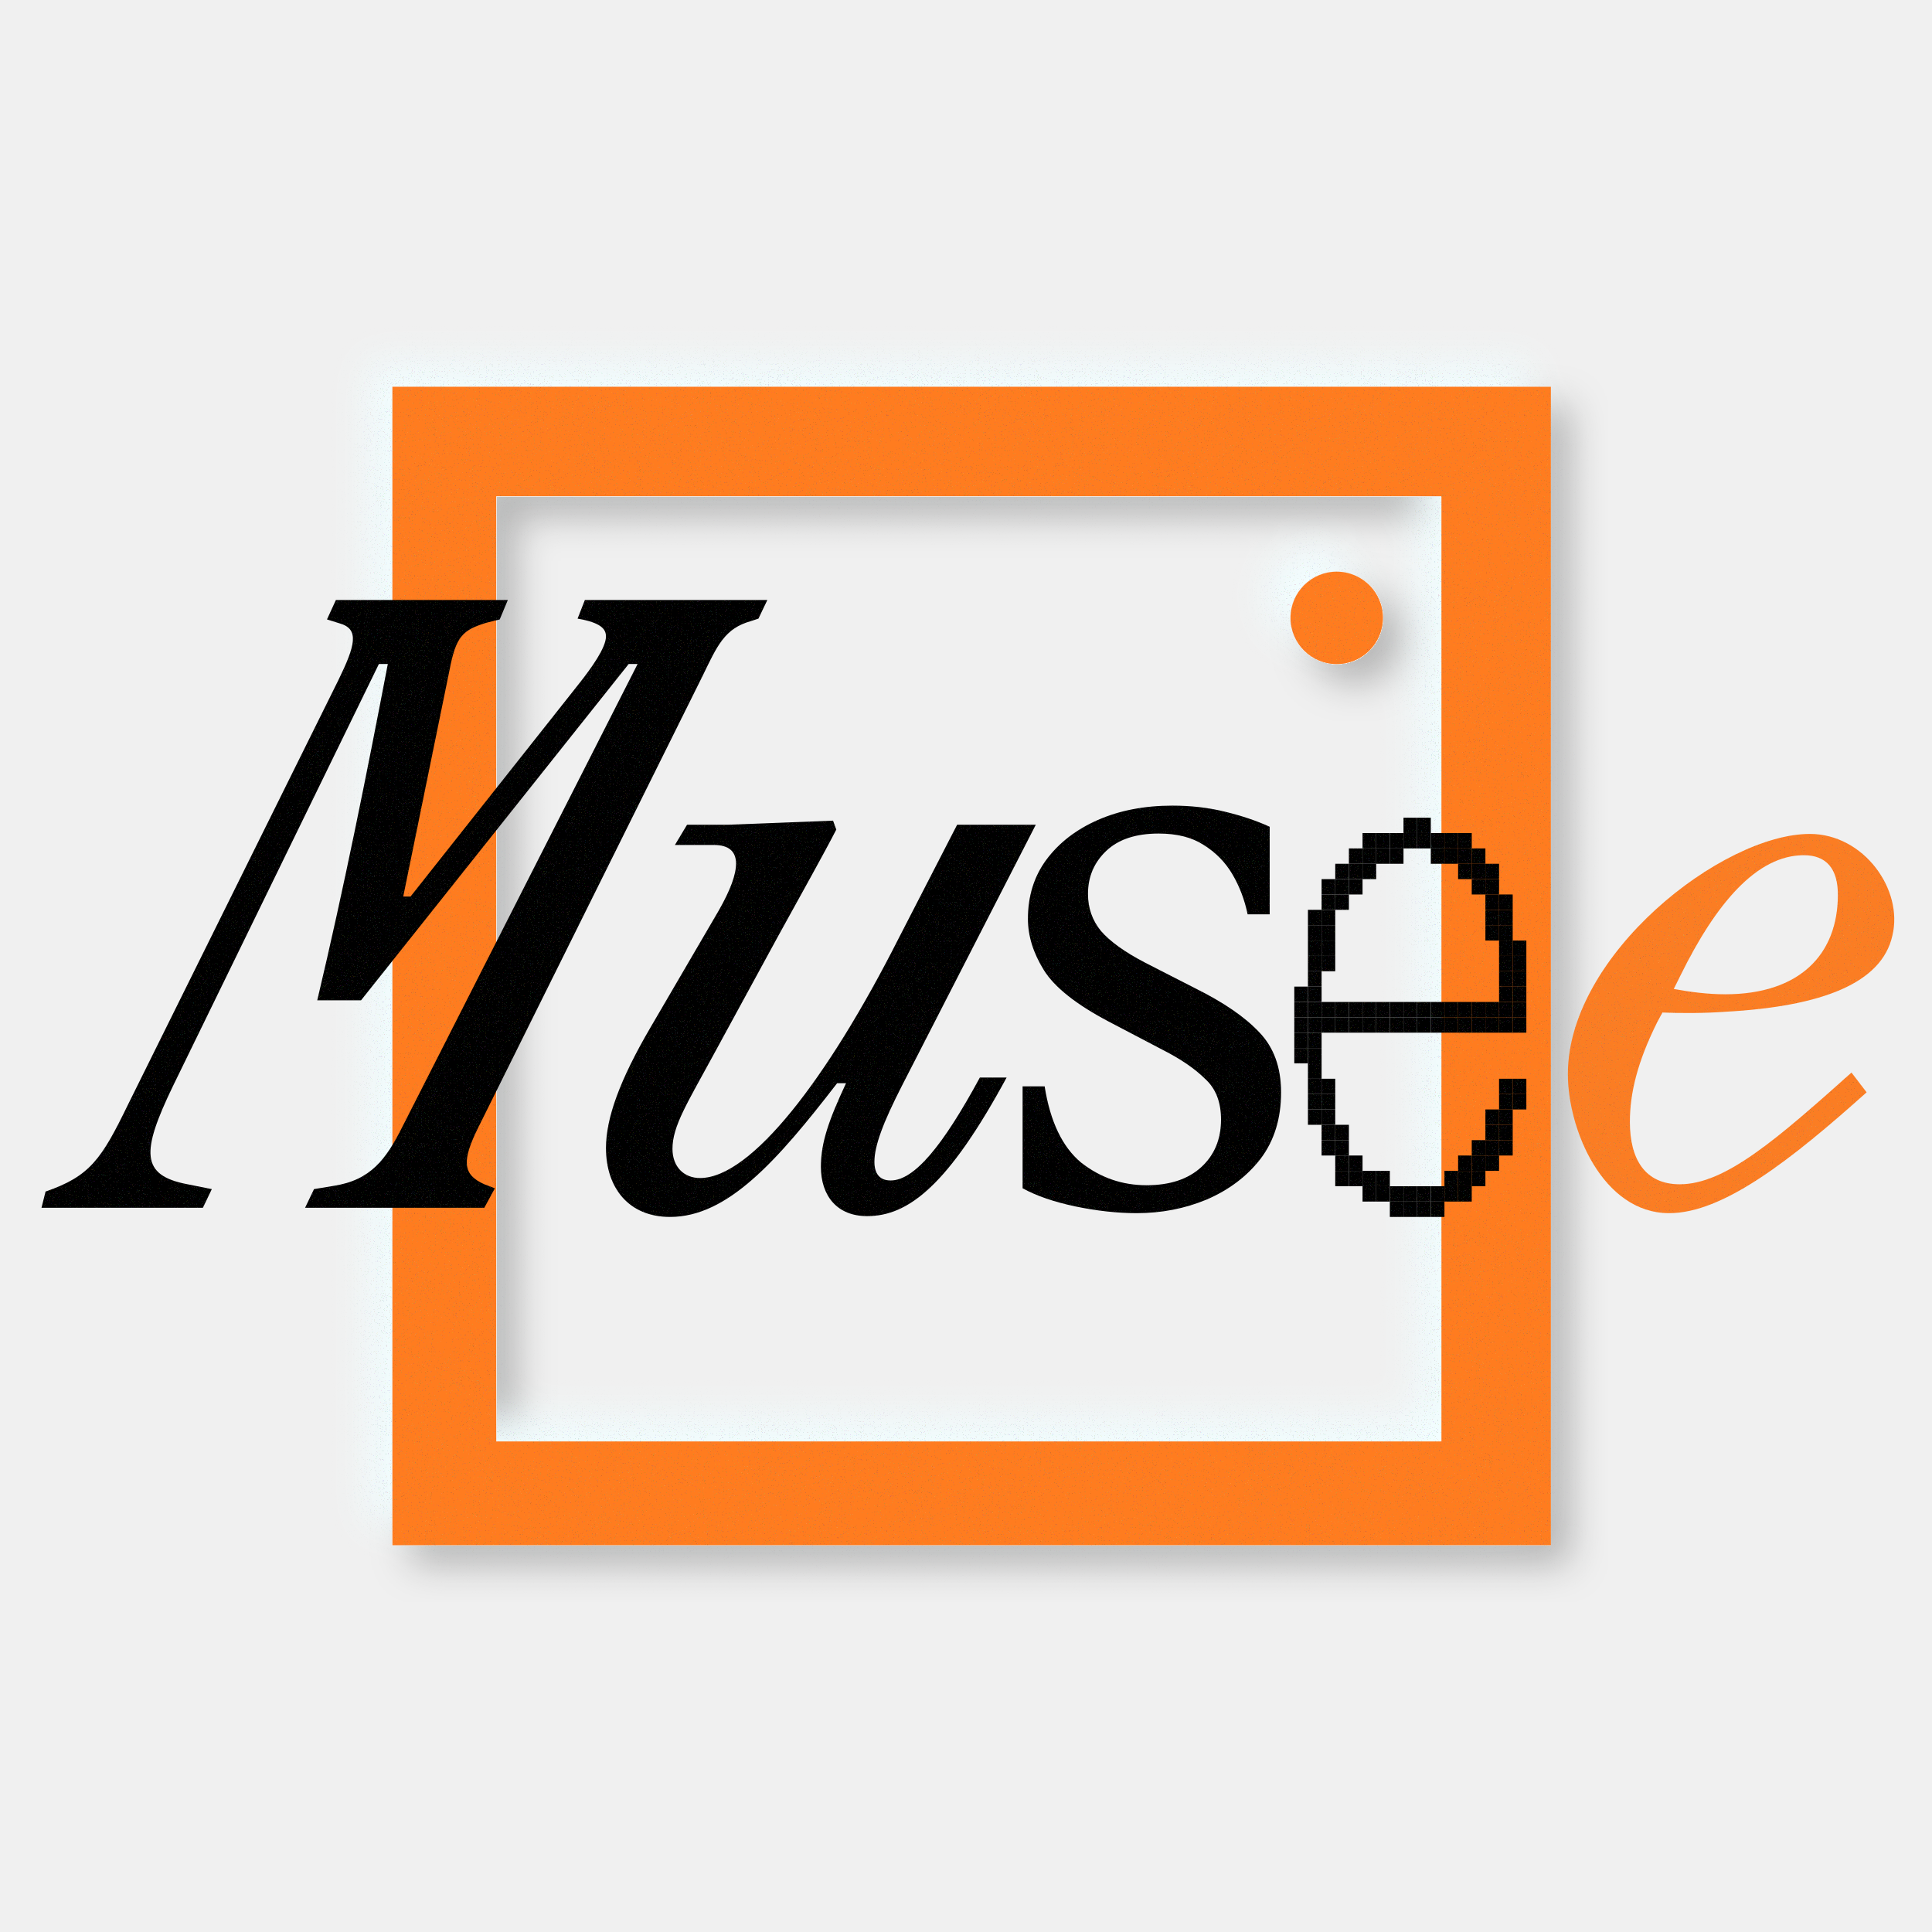
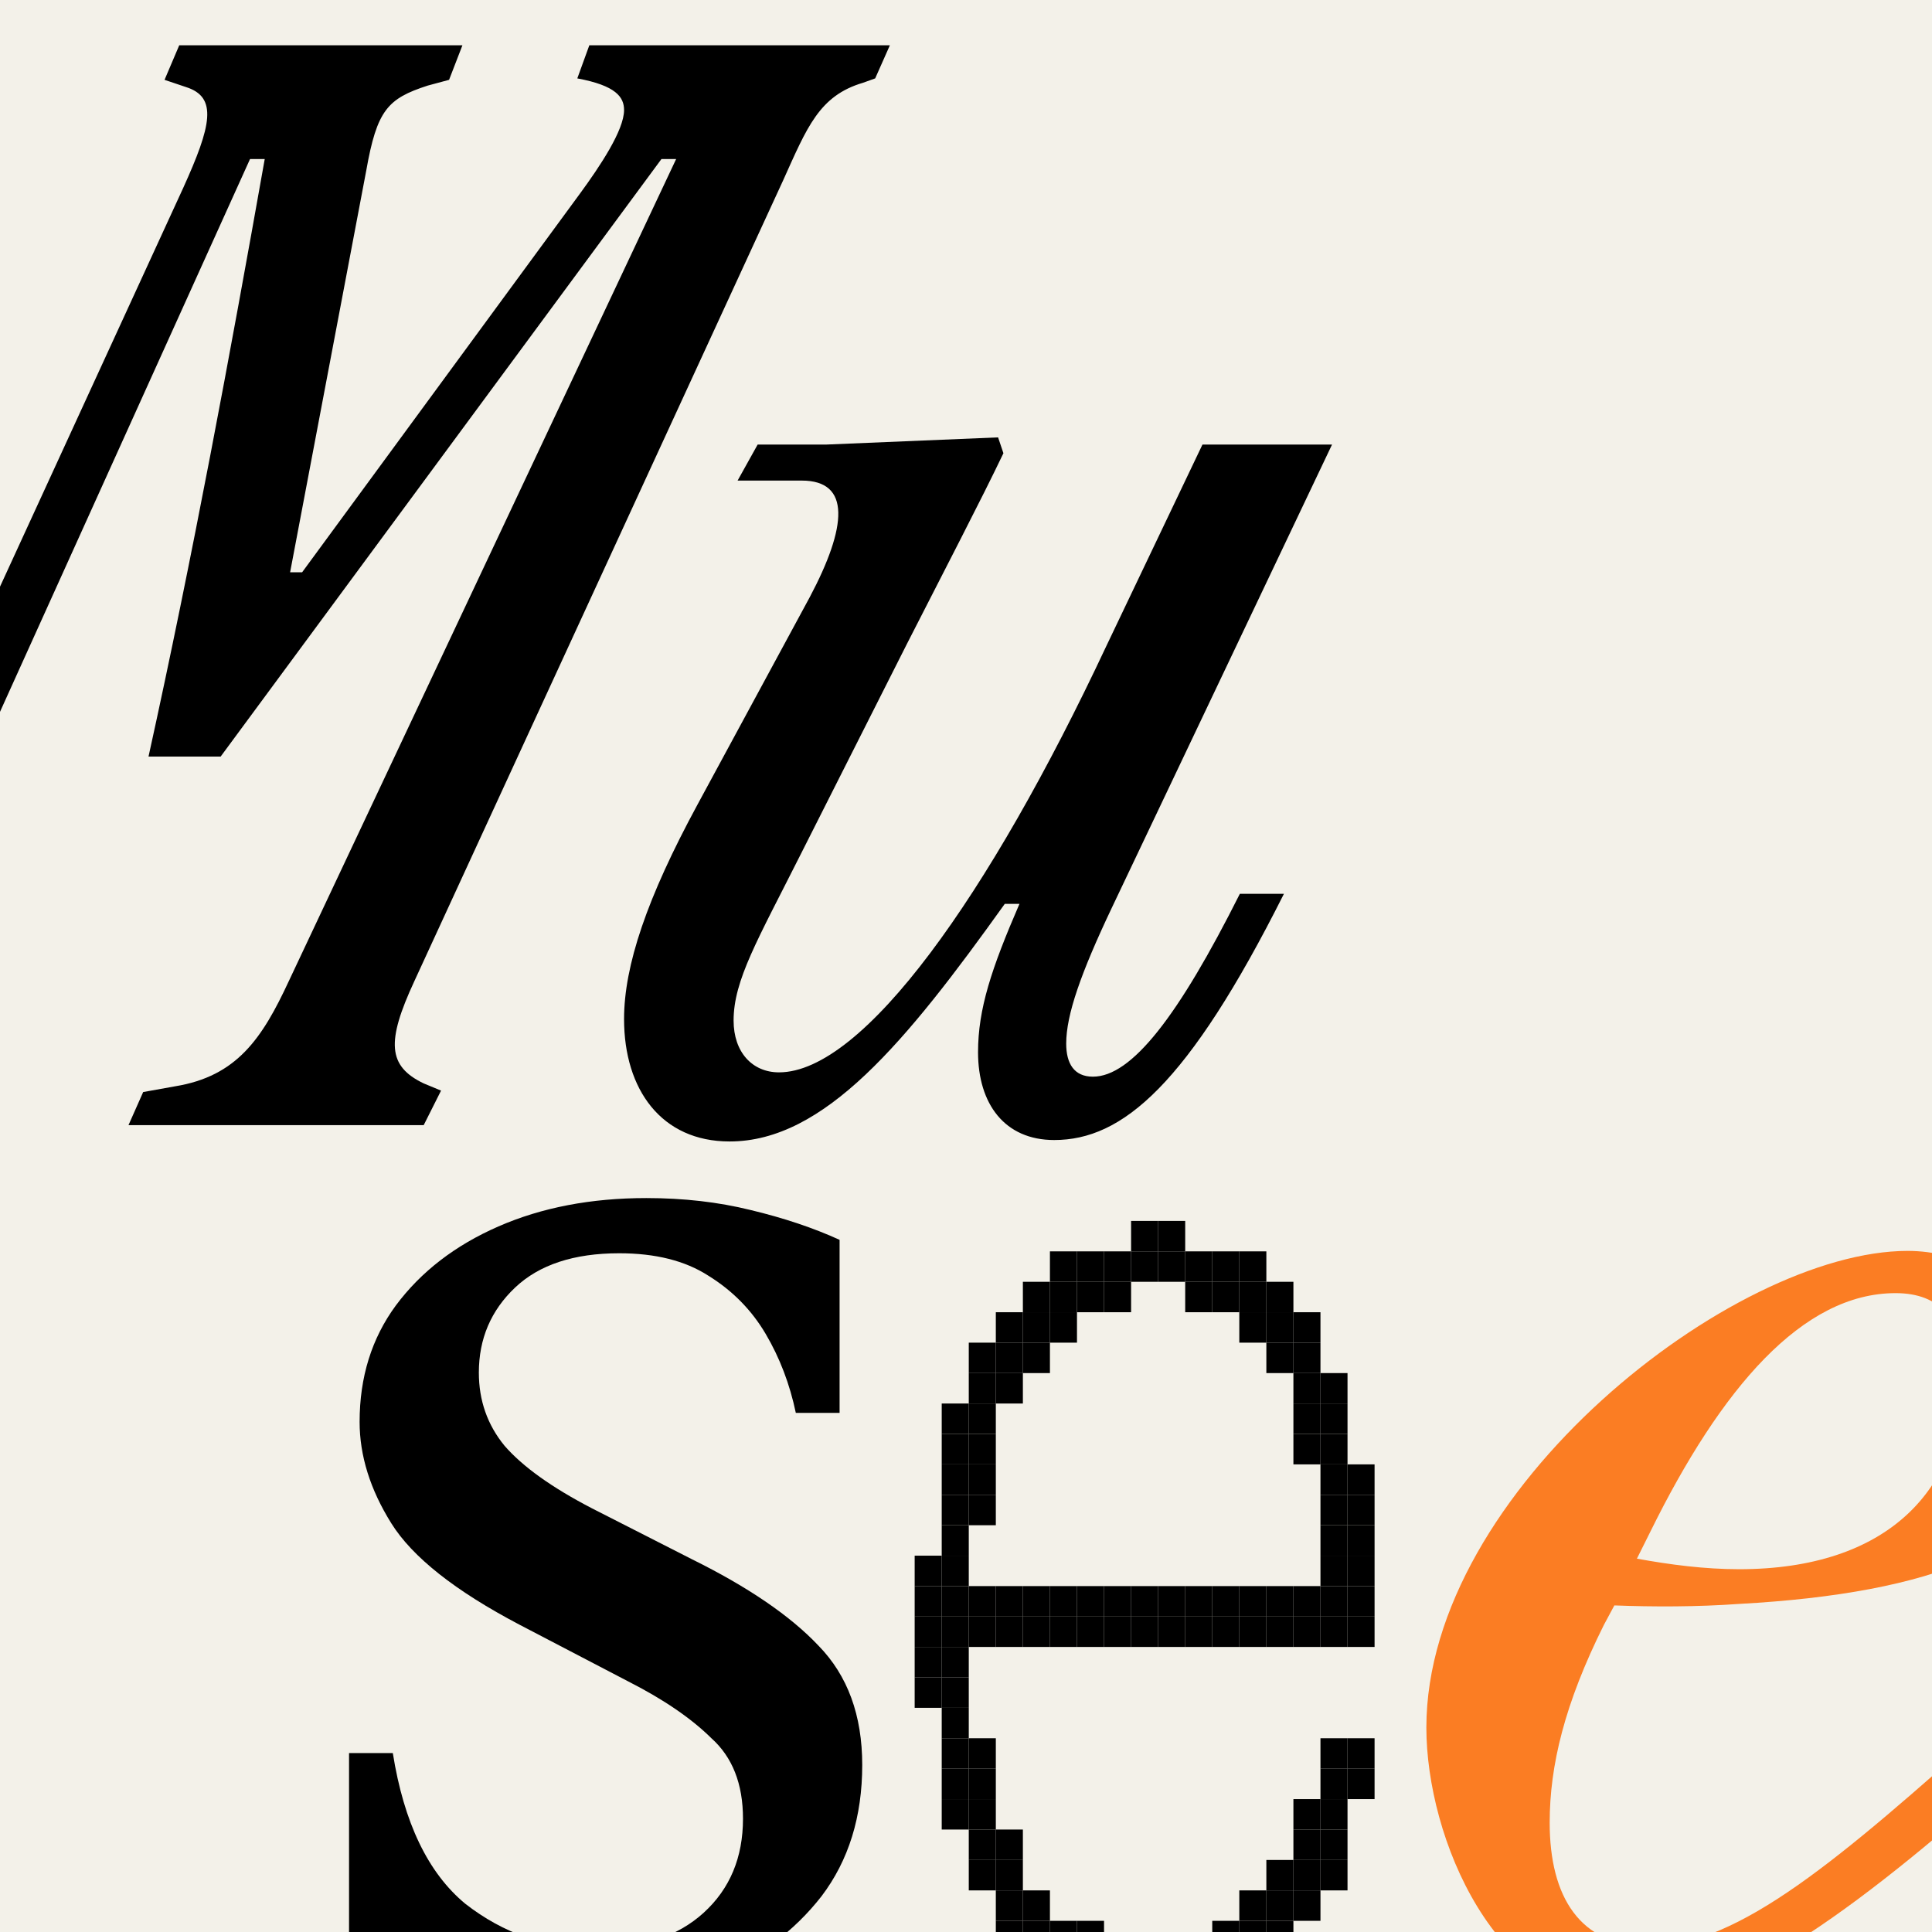
<svg xmlns="http://www.w3.org/2000/svg" width="1024" height="1024" viewBox="0 0 1024 1024" fill="none">
-   <g filter="url(#filter0_n_2789_2905)">
-     <g filter="url(#filter1_dd_2789_2905)">
-       <path d="M822 819H208V205H822V819ZM263 263V764H764V263H263Z" fill="#FF7C1F" />
-     </g>
-     <path d="M602.441 643C592.233 643 581.354 641.8 569.803 639.4C558.521 637 549.253 633.8 542 629.8V575.8H553.685C556.64 594.467 563.087 607.933 573.026 616.2C583.234 624.2 594.785 628.2 607.679 628.2C620.036 628.2 629.707 625 636.691 618.6C643.675 612.2 647.168 603.8 647.168 593.4C647.168 584.067 644.347 576.867 638.706 571.8C633.333 566.467 625.946 561.4 616.544 556.6L587.532 541.4C570.34 532.333 558.924 523.267 553.282 514.2C547.641 505.133 544.821 496.067 544.821 487C544.821 475 548.044 464.6 554.491 455.8C561.207 446.733 570.34 439.667 581.891 434.6C593.442 429.533 606.605 427 621.379 427C631.319 427 640.586 428.067 649.182 430.2C658.047 432.333 665.972 435 672.956 438.2V484.6H661.271C659.659 476.867 656.973 469.8 653.212 463.4C649.451 457 644.347 451.8 637.9 447.8C631.722 443.8 623.797 441.8 614.126 441.8C602.038 441.8 592.771 444.867 586.324 451C579.876 457.133 576.653 464.733 576.653 473.8C576.653 481.267 578.936 487.8 583.503 493.4C588.338 499 596.128 504.6 606.874 510.2L633.468 523.8C648.511 531.267 659.793 539 667.315 547C675.105 555 679 565.667 679 579C679 592.867 675.374 604.6 668.121 614.2C660.868 623.533 651.331 630.733 639.512 635.8C627.961 640.6 615.604 643 602.441 643Z" fill="black" />
-     <path d="M884.718 643C849.44 643 831 598.691 831 569.287C831 506.046 912.779 442 959.281 442C987.743 442 1008.99 471.405 1002.98 495.976C997.364 520.95 966.096 533.437 914.383 536.257C903.158 537.062 891.533 537.062 881.11 536.659L878.304 541.896C867.881 562.842 863.872 579.357 863.872 594.663C863.872 614.401 871.89 627.693 890.33 627.693C914.383 627.693 941.642 603.928 981.329 568.481L989.347 578.954C948.858 615.206 913.18 643 884.718 643ZM887.123 524.172C895.942 525.784 905.162 526.992 914.383 526.992C953.669 526.992 974.113 506.046 974.113 474.224C974.113 460.529 968.1 453.279 956.074 453.279C931.219 453.279 909.572 478.655 890.731 516.922L887.123 524.172Z" fill="#FB7D23" />
-     <rect x="743.882" y="433.401" width="7.235" height="8.138" fill="black" />
-     <rect x="751.118" y="433.401" width="7.235" height="8.138" fill="black" />
-     <rect x="722.177" y="441.54" width="7.235" height="8.138" fill="black" />
-     <rect x="729.412" y="441.54" width="7.235" height="8.138" fill="black" />
-     <rect x="736.647" y="441.54" width="7.235" height="8.138" fill="black" />
-     <rect x="743.882" y="441.54" width="7.235" height="8.138" fill="black" />
-     <rect x="751.118" y="441.54" width="7.235" height="8.138" fill="black" />
-     <rect x="758.353" y="441.54" width="7.235" height="8.138" fill="black" />
-     <rect x="765.588" y="441.54" width="7.235" height="8.138" fill="black" />
-     <rect x="772.823" y="441.54" width="7.235" height="8.138" fill="black" />
-     <rect x="714.941" y="449.678" width="7.235" height="8.138" fill="black" />
-     <rect x="722.177" y="449.678" width="7.235" height="8.138" fill="black" />
-     <rect x="729.412" y="449.678" width="7.235" height="8.138" fill="black" />
-     <rect x="736.647" y="449.678" width="7.235" height="8.138" fill="black" />
-     <rect x="758.353" y="449.678" width="7.235" height="8.138" fill="black" />
-     <rect x="765.588" y="449.678" width="7.235" height="8.138" fill="black" />
-     <rect x="772.823" y="449.678" width="7.235" height="8.138" fill="black" />
-     <rect x="780.059" y="449.678" width="7.235" height="8.138" fill="black" />
-     <rect x="707.706" y="457.816" width="7.235" height="8.138" fill="black" />
-     <rect x="714.941" y="457.816" width="7.235" height="8.138" fill="black" />
-     <rect x="722.177" y="457.816" width="7.235" height="8.138" fill="black" />
-     <rect x="772.823" y="457.816" width="7.235" height="8.138" fill="black" />
-     <rect x="780.059" y="457.816" width="7.235" height="8.138" fill="black" />
-     <rect x="787.294" y="457.816" width="7.235" height="8.138" fill="black" />
-     <rect x="700.471" y="465.955" width="7.235" height="8.138" fill="black" />
-     <rect x="707.706" y="465.955" width="7.235" height="8.138" fill="black" />
-     <rect x="714.941" y="465.955" width="7.235" height="8.138" fill="black" />
-     <rect x="780.059" y="465.955" width="7.235" height="8.138" fill="black" />
-     <rect x="787.294" y="465.955" width="7.235" height="8.138" fill="black" />
-     <rect x="700.471" y="474.093" width="7.235" height="8.138" fill="black" />
-     <rect x="707.706" y="474.093" width="7.235" height="8.138" fill="black" />
-     <rect x="787.294" y="474.093" width="7.235" height="8.138" fill="black" />
-     <rect x="794.529" y="474.093" width="7.235" height="8.138" fill="black" />
-     <rect x="693.235" y="482.232" width="7.235" height="8.138" fill="black" />
-     <rect x="700.471" y="482.232" width="7.235" height="8.138" fill="black" />
-     <rect x="787.294" y="482.232" width="7.235" height="8.138" fill="black" />
-     <rect x="794.529" y="482.232" width="7.235" height="8.138" fill="black" />
-     <rect x="693.235" y="490.37" width="7.235" height="8.138" fill="black" />
-     <rect x="700.471" y="490.37" width="7.235" height="8.138" fill="black" />
-     <rect x="787.294" y="490.37" width="7.235" height="8.138" fill="black" />
-     <rect x="794.529" y="490.37" width="7.235" height="8.138" fill="black" />
-     <rect x="693.235" y="498.509" width="7.235" height="8.138" fill="black" />
-     <rect x="700.471" y="498.509" width="7.235" height="8.138" fill="black" />
-     <rect x="794.529" y="498.509" width="7.235" height="8.138" fill="black" />
-     <rect x="801.765" y="498.509" width="7.235" height="8.138" fill="black" />
-     <rect x="693.235" y="506.647" width="7.235" height="8.138" fill="black" />
-     <rect x="700.471" y="506.647" width="7.235" height="8.138" fill="black" />
-     <rect x="794.529" y="506.647" width="7.235" height="8.138" fill="black" />
-     <rect x="801.765" y="506.647" width="7.235" height="8.138" fill="black" />
-     <rect x="693.235" y="514.785" width="7.235" height="8.138" fill="black" />
-     <rect x="794.529" y="514.785" width="7.235" height="8.138" fill="black" />
-     <rect x="801.765" y="514.785" width="7.235" height="8.138" fill="black" />
-     <rect x="686" y="522.924" width="7.235" height="8.138" fill="black" />
-     <rect x="693.235" y="522.924" width="7.235" height="8.138" fill="black" />
-     <rect x="794.529" y="522.924" width="7.235" height="8.138" fill="black" />
-     <rect x="801.765" y="522.924" width="7.235" height="8.138" fill="black" />
-     <rect x="686" y="531.062" width="7.235" height="8.138" fill="black" />
-     <rect x="693.235" y="531.062" width="7.235" height="8.138" fill="black" />
-     <rect x="700.471" y="531.062" width="7.235" height="8.138" fill="black" />
-     <rect x="707.706" y="531.062" width="7.235" height="8.138" fill="black" />
-     <rect x="714.941" y="531.062" width="7.235" height="8.138" fill="black" />
-     <rect x="722.177" y="531.062" width="7.235" height="8.138" fill="black" />
-     <rect x="729.412" y="531.062" width="7.235" height="8.138" fill="black" />
-     <rect x="736.647" y="531.062" width="7.235" height="8.138" fill="black" />
-     <rect x="743.882" y="531.062" width="7.235" height="8.138" fill="black" />
-     <rect x="751.118" y="531.062" width="7.235" height="8.138" fill="black" />
-     <rect x="758.353" y="531.062" width="7.235" height="8.138" fill="black" />
-     <rect x="765.588" y="531.062" width="7.235" height="8.138" fill="black" />
-     <rect x="772.823" y="531.062" width="7.235" height="8.138" fill="black" />
-     <rect x="780.059" y="531.062" width="7.235" height="8.138" fill="black" />
-     <rect x="787.294" y="531.062" width="7.235" height="8.138" fill="black" />
-     <rect x="794.529" y="531.062" width="7.235" height="8.138" fill="black" />
-     <rect x="801.765" y="531.062" width="7.235" height="8.138" fill="black" />
-     <rect x="686" y="539.201" width="7.235" height="8.138" fill="black" />
-     <rect x="693.235" y="539.201" width="7.235" height="8.138" fill="black" />
-     <rect x="700.471" y="539.201" width="7.235" height="8.138" fill="black" />
-     <rect x="707.706" y="539.201" width="7.235" height="8.138" fill="black" />
-     <rect x="714.941" y="539.201" width="7.235" height="8.138" fill="black" />
-     <rect x="722.177" y="539.201" width="7.235" height="8.138" fill="black" />
-     <rect x="729.412" y="539.201" width="7.235" height="8.138" fill="black" />
-     <rect x="736.647" y="539.201" width="7.235" height="8.138" fill="black" />
-     <rect x="743.882" y="539.201" width="7.235" height="8.138" fill="black" />
-     <rect x="751.118" y="539.201" width="7.235" height="8.138" fill="black" />
-     <rect x="758.353" y="539.201" width="7.235" height="8.138" fill="black" />
-     <rect x="765.588" y="539.201" width="7.235" height="8.138" fill="black" />
-     <rect x="772.823" y="539.201" width="7.235" height="8.138" fill="black" />
-     <rect x="780.059" y="539.201" width="7.235" height="8.138" fill="black" />
-     <rect x="787.294" y="539.201" width="7.235" height="8.138" fill="black" />
-     <rect x="794.529" y="539.201" width="7.235" height="8.138" fill="black" />
-     <rect x="801.765" y="539.201" width="7.235" height="8.138" fill="black" />
-     <rect x="686" y="547.339" width="7.235" height="8.138" fill="black" />
-     <rect x="693.235" y="547.339" width="7.235" height="8.138" fill="black" />
-     <rect x="686" y="555.478" width="7.235" height="8.138" fill="black" />
-     <rect x="693.235" y="555.478" width="7.235" height="8.138" fill="black" />
-     <rect x="693.235" y="563.616" width="7.235" height="8.138" fill="black" />
-     <rect x="693.235" y="571.754" width="7.235" height="8.138" fill="black" />
-     <rect x="700.471" y="571.754" width="7.235" height="8.138" fill="black" />
-     <rect x="794.529" y="571.754" width="7.235" height="8.138" fill="black" />
-     <rect x="801.765" y="571.754" width="7.235" height="8.138" fill="black" />
-     <rect x="693.235" y="579.893" width="7.235" height="8.138" fill="black" />
-     <rect x="700.471" y="579.893" width="7.235" height="8.138" fill="black" />
-     <rect x="794.529" y="579.893" width="7.235" height="8.138" fill="black" />
-     <rect x="801.765" y="579.893" width="7.235" height="8.138" fill="black" />
-     <rect x="693.235" y="588.031" width="7.235" height="8.138" fill="black" />
-     <rect x="700.471" y="588.031" width="7.235" height="8.138" fill="black" />
-     <rect x="787.294" y="588.031" width="7.235" height="8.138" fill="black" />
-     <rect x="794.529" y="588.031" width="7.235" height="8.138" fill="black" />
-     <rect x="700.471" y="596.169" width="7.235" height="8.138" fill="black" />
-     <rect x="707.706" y="596.169" width="7.235" height="8.138" fill="black" />
-     <rect x="787.294" y="596.169" width="7.235" height="8.138" fill="black" />
-     <rect x="794.529" y="596.169" width="7.235" height="8.138" fill="black" />
-     <rect x="700.471" y="604.308" width="7.235" height="8.138" fill="black" />
-     <rect x="707.706" y="604.308" width="7.235" height="8.138" fill="black" />
-     <rect x="780.059" y="604.308" width="7.235" height="8.138" fill="black" />
-     <rect x="787.294" y="604.308" width="7.235" height="8.138" fill="black" />
-     <rect x="794.529" y="604.308" width="7.235" height="8.138" fill="black" />
-     <rect x="707.706" y="612.446" width="7.235" height="8.138" fill="black" />
-     <rect x="714.941" y="612.446" width="7.235" height="8.138" fill="black" />
-     <rect x="772.823" y="612.446" width="7.235" height="8.138" fill="black" />
-     <rect x="780.059" y="612.446" width="7.235" height="8.138" fill="black" />
-     <rect x="787.294" y="612.446" width="7.235" height="8.138" fill="black" />
-     <rect x="707.706" y="620.585" width="7.235" height="8.138" fill="black" />
-     <rect x="714.941" y="620.585" width="7.235" height="8.138" fill="black" />
-     <rect x="722.177" y="620.585" width="7.235" height="8.138" fill="black" />
-     <rect x="729.412" y="620.585" width="7.235" height="8.138" fill="black" />
-     <rect x="765.588" y="620.585" width="7.235" height="8.138" fill="black" />
-     <rect x="772.823" y="620.585" width="7.235" height="8.138" fill="black" />
-     <rect x="780.059" y="620.585" width="7.235" height="8.138" fill="black" />
-     <rect x="722.177" y="628.723" width="7.235" height="8.138" fill="black" />
-     <rect x="729.412" y="628.723" width="7.235" height="8.138" fill="black" />
-     <rect x="736.647" y="628.723" width="7.235" height="8.138" fill="black" />
-     <rect x="743.882" y="628.723" width="7.235" height="8.138" fill="black" />
-     <rect x="751.118" y="628.723" width="7.235" height="8.138" fill="black" />
-     <rect x="758.353" y="628.723" width="7.235" height="8.138" fill="black" />
-     <rect x="765.588" y="628.723" width="7.235" height="8.138" fill="black" />
-     <rect x="772.823" y="628.723" width="7.235" height="8.138" fill="black" />
-     <rect x="736.647" y="636.862" width="7.235" height="8.138" fill="black" />
-     <rect x="743.882" y="636.862" width="7.235" height="8.138" fill="black" />
-     <rect x="751.118" y="636.862" width="7.235" height="8.138" fill="black" />
-     <rect x="758.353" y="636.862" width="7.235" height="8.138" fill="black" />
-     <g filter="url(#filter2_dd_2789_2905)">
-       <circle cx="708.5" cy="327.5" r="24.5" fill="#FF7C1F" />
-     </g>
-     <path d="M24.149 631.546C47.791 623.386 53.809 614.366 67.994 585.159L179.326 360.522C188.353 342.053 190.502 333.463 180.186 330.456L173.308 328.308L178.037 318H269.166L264.867 328.308L257.989 330.026C245.094 333.892 241.655 337.328 238.216 355.368L213.715 475.203H217.583L306.993 362.24C313.44 354.079 321.178 343.341 321.178 337.328C321.178 333.463 318.599 330.026 306.133 327.879L310.002 318H406.719L401.99 327.879L398.122 329.167C383.936 333.033 380.068 342.482 372.33 358.374L253.691 597.185C244.664 615.225 245.094 622.527 256.7 627.681L262.288 629.828L256.7 640.137H161.702L166.431 630.258L176.747 628.54C196.52 625.533 204.688 614.366 213.285 597.185L337.942 351.932H333.214L191.362 530.181H168.15C182.335 470.478 194.371 410.346 205.547 351.932H200.819L91.636 575.709C74.872 610.5 74.442 622.956 99.374 627.681L112.269 630.258L107.541 640.137H22L24.149 631.546Z" fill="black" />
-     <path d="M355.136 645C333.214 645 321.178 629.537 321.178 608.491C321.178 592.599 328.485 572.412 344.82 544.493L380.927 482.643C392.963 461.597 394.253 447.852 378.348 447.852H357.715L364.163 437.114H386.086L441.537 434.967L443.256 439.692C435.949 453.866 424.343 474.482 412.307 496.388L377.918 559.526C364.163 584.868 356.426 596.894 356.426 608.921C356.426 618.37 362.444 624.383 371.041 624.383C398.122 624.383 438.528 571.982 476.355 497.247L507.304 437.114H549L478.074 575.418C468.188 594.747 463.459 607.203 463.459 615.793C463.459 621.806 466.038 625.672 472.056 625.672C484.522 625.672 499.567 607.632 519.34 571.123H533.525C502.576 628.249 481.513 644.571 459.591 644.571C443.686 644.571 435.089 633.833 435.089 618.37C435.089 605.485 439.388 593.458 448.414 574.13H443.686C411.877 615.363 385.656 645 355.136 645Z" fill="black" />
+   <g clip-path="url(#clip0_2800_3238)">
+     <rect width="1024" height="1024" fill="#F3F1E9" />
+     <path d="M-158.46 581.096C-119.52 566.596 -109.608 550.57 -86.245 498.676L97.126 99.551C111.994 66.736 115.533 51.473 98.542 46.131L87.214 42.316L95.002 24H245.096L238.016 42.316L226.688 45.368C205.449 52.236 199.785 58.342 194.121 90.394L153.765 303.311H160.137L307.4 102.604C318.02 88.104 330.764 69.026 330.764 58.342C330.764 51.473 326.516 45.368 305.984 41.552L312.356 24H471.654L463.866 41.552L457.494 43.842C434.131 50.71 427.759 67.499 415.015 95.736L219.609 520.045C204.741 552.097 205.449 565.07 224.564 574.228L233.768 578.044L224.564 596.359H68.098L75.886 578.807L92.878 575.754C125.445 570.412 138.897 550.57 153.057 520.045L358.375 84.288H350.587L116.949 400.994H78.718C102.082 294.917 121.905 188.076 140.313 84.288H132.525L-47.305 481.887C-74.917 543.702 -75.625 565.833 -34.561 574.228L-13.321 578.807L-21.109 596.359H-162L-158.46 581.096Z" fill="black" />
+     <path d="M386.695 605C350.587 605 330.764 577.527 330.764 540.133C330.764 511.896 342.799 476.028 369.703 426.424L429.175 316.531C448.998 279.137 451.122 254.716 424.927 254.716H390.943L401.563 235.638H437.671L529.002 231.822L531.834 240.216C519.798 265.4 500.682 302.031 480.858 340.952L424.219 453.134C401.563 498.16 388.819 519.528 388.819 540.896C388.819 557.685 398.731 568.369 412.891 568.369C457.494 568.369 524.046 475.265 586.349 342.478L637.325 235.638H706L589.181 481.37C572.897 515.712 565.109 537.843 565.109 553.106C565.109 563.79 569.357 570.658 579.269 570.658C599.801 570.658 624.581 538.606 657.149 473.739H680.512C629.537 575.237 594.845 604.237 558.737 604.237C532.542 604.237 518.382 585.158 518.382 557.685C518.382 534.791 525.462 513.423 540.33 479.081H532.542C480.15 552.343 436.963 605 386.695 605Z" fill="black" />
+     <path d="M305 1062C284.733 1062 263.133 1059.63 240.2 1054.88C217.8 1050.14 199.4 1043.81 185 1035.91V929.156H208.2C214.067 966.057 226.867 992.678 246.6 1009.02C266.867 1024.84 289.8 1032.74 315.4 1032.74C339.933 1032.74 359.133 1026.42 373 1013.76C386.867 1001.11 393.8 984.507 393.8 963.948C393.8 945.498 388.2 931.264 377 921.248C366.333 910.705 351.667 900.689 333 891.2L275.4 861.152C241.267 843.228 218.6 825.305 207.4 807.381C196.2 789.458 190.6 771.535 190.6 753.611C190.6 729.889 197 709.33 209.8 691.933C223.133 674.01 241.267 660.04 264.2 650.024C287.133 640.008 313.267 635 342.6 635C362.333 635 380.733 637.109 397.8 641.326C415.4 645.543 431.133 650.815 445 657.141V748.867H421.8C418.6 733.579 413.267 719.609 405.8 706.957C398.333 694.306 388.2 684.026 375.4 676.119C363.133 668.211 347.4 664.257 328.2 664.257C304.2 664.257 285.8 670.32 273 682.444C260.2 694.569 253.8 709.593 253.8 727.517C253.8 742.277 258.333 755.193 267.4 766.263C277 777.333 292.467 788.404 313.8 799.474L366.6 826.359C396.467 841.12 418.867 856.407 433.8 872.222C449.267 888.037 457 909.123 457 935.481C457 962.894 449.8 986.089 435.4 1005.07C421 1023.52 402.067 1037.75 378.6 1047.77C355.667 1057.26 331.133 1062 305 1062Z" fill="black" />
+     <path d="M862.814 1062C792.668 1062 756 974.044 756 915.673C756 790.136 918.613 663 1011.08 663C1067.67 663 1109.92 721.371 1097.96 770.146C1086.81 819.721 1024.63 844.509 921.801 850.106C899.482 851.705 876.365 851.705 855.64 850.906L850.06 861.301C829.335 902.88 821.364 935.663 821.364 966.048C821.364 1005.23 837.306 1031.62 873.974 1031.62C921.801 1031.62 976.005 984.439 1054.92 914.074L1070.86 934.864C990.354 1006.83 919.41 1062 862.814 1062ZM867.597 826.118C885.134 829.317 903.467 831.715 921.801 831.715C999.919 831.715 1040.57 790.136 1040.57 726.968C1040.57 699.782 1028.62 685.389 1004.7 685.389C955.28 685.389 912.236 735.764 874.771 811.725L867.597 826.118Z" fill="#FB7D23" />
+     <rect x="599.502" y="647.121" width="14.339" height="16.129" fill="black" />
+     <rect x="613.841" y="647.121" width="14.339" height="16.129" fill="black" />
+     <rect x="556.485" y="663.249" width="14.339" height="16.129" fill="black" />
+     <rect x="570.824" y="663.249" width="14.339" height="16.129" fill="black" />
+     <rect x="585.163" y="663.249" width="14.339" height="16.129" fill="black" />
+     <rect x="599.502" y="663.249" width="14.339" height="16.129" fill="black" />
+     <rect x="613.841" y="663.249" width="14.339" height="16.129" fill="black" />
+     <rect x="628.18" y="663.249" width="14.339" height="16.129" fill="black" />
+     <rect x="642.518" y="663.249" width="14.339" height="16.129" fill="black" />
+     <rect x="656.858" y="663.249" width="14.339" height="16.129" fill="black" />
+     <rect x="542.147" y="679.377" width="14.339" height="16.129" fill="black" />
+     <rect x="556.485" y="679.377" width="14.339" height="16.129" fill="black" />
+     <rect x="570.824" y="679.377" width="14.339" height="16.129" fill="black" />
+     <rect x="585.163" y="679.377" width="14.339" height="16.129" fill="black" />
+     <rect x="628.18" y="679.377" width="14.339" height="16.129" fill="black" />
+     <rect x="642.518" y="679.377" width="14.339" height="16.129" fill="black" />
+     <rect x="656.858" y="679.377" width="14.339" height="16.129" fill="black" />
+     <rect x="671.196" y="679.377" width="14.339" height="16.129" fill="black" />
+     <rect x="527.808" y="695.507" width="14.339" height="16.129" fill="black" />
+     <rect x="542.147" y="695.507" width="14.339" height="16.129" fill="black" />
+     <rect x="556.485" y="695.507" width="14.339" height="16.129" fill="black" />
+     <rect x="656.858" y="695.507" width="14.339" height="16.129" fill="black" />
+     <rect x="671.196" y="695.507" width="14.339" height="16.129" fill="black" />
+     <rect x="685.535" y="695.507" width="14.339" height="16.129" fill="black" />
+     <rect x="513.469" y="711.636" width="14.339" height="16.129" fill="black" />
+     <rect x="527.808" y="711.636" width="14.339" height="16.129" fill="black" />
+     <rect x="542.147" y="711.636" width="14.339" height="16.129" fill="black" />
+     <rect x="671.196" y="711.636" width="14.339" height="16.129" fill="black" />
+     <rect x="685.535" y="711.636" width="14.339" height="16.129" fill="black" />
+     <rect x="513.469" y="727.764" width="14.339" height="16.129" fill="black" />
+     <rect x="527.808" y="727.764" width="14.339" height="16.129" fill="black" />
+     <rect x="685.535" y="727.764" width="14.339" height="16.129" fill="black" />
+     <rect x="699.874" y="727.764" width="14.339" height="16.129" fill="black" />
+     <rect x="499.13" y="743.892" width="14.339" height="16.129" fill="black" />
+     <rect x="513.469" y="743.892" width="14.339" height="16.129" fill="black" />
+     <rect x="685.535" y="743.892" width="14.339" height="16.129" fill="black" />
+     <rect x="699.874" y="743.892" width="14.339" height="16.129" fill="black" />
+     <rect x="499.13" y="760.021" width="14.339" height="16.129" fill="black" />
+     <rect x="513.469" y="760.021" width="14.339" height="16.129" fill="black" />
+     <rect x="685.535" y="760.021" width="14.339" height="16.129" fill="black" />
+     <rect x="699.874" y="760.021" width="14.339" height="16.129" fill="black" />
+     <rect x="499.13" y="776.15" width="14.339" height="16.129" fill="black" />
+     <rect x="513.469" y="776.15" width="14.339" height="16.129" fill="black" />
+     <rect x="699.874" y="776.15" width="14.339" height="16.129" fill="black" />
+     <rect x="714.213" y="776.15" width="14.339" height="16.129" fill="black" />
+     <rect x="499.13" y="792.278" width="14.339" height="16.129" fill="black" />
+     <rect x="513.469" y="792.278" width="14.339" height="16.129" fill="black" />
+     <rect x="699.874" y="792.278" width="14.339" height="16.129" fill="black" />
+     <rect x="714.213" y="792.278" width="14.339" height="16.129" fill="black" />
+     <rect x="499.13" y="808.406" width="14.339" height="16.129" fill="black" />
+     <rect x="699.874" y="808.406" width="14.339" height="16.129" fill="black" />
+     <rect x="714.213" y="808.406" width="14.339" height="16.129" fill="black" />
+     <rect x="484.792" y="824.536" width="14.339" height="16.129" fill="black" />
+     <rect x="499.13" y="824.536" width="14.339" height="16.129" fill="black" />
+     <rect x="699.874" y="824.536" width="14.339" height="16.129" fill="black" />
+     <rect x="714.213" y="824.536" width="14.339" height="16.129" fill="black" />
+     <rect x="484.792" y="840.665" width="14.339" height="16.129" fill="black" />
+     <rect x="499.13" y="840.665" width="14.339" height="16.129" fill="black" />
+     <rect x="513.469" y="840.665" width="14.339" height="16.129" fill="black" />
+     <rect x="527.808" y="840.665" width="14.339" height="16.129" fill="black" />
+     <rect x="542.147" y="840.665" width="14.339" height="16.129" fill="black" />
+     <rect x="556.485" y="840.665" width="14.339" height="16.129" fill="black" />
+     <rect x="570.824" y="840.665" width="14.339" height="16.129" fill="black" />
+     <rect x="585.163" y="840.665" width="14.339" height="16.129" fill="black" />
+     <rect x="599.502" y="840.665" width="14.339" height="16.129" fill="black" />
+     <rect x="613.841" y="840.665" width="14.339" height="16.129" fill="black" />
+     <rect x="628.18" y="840.665" width="14.339" height="16.129" fill="black" />
+     <rect x="642.518" y="840.665" width="14.339" height="16.129" fill="black" />
+     <rect x="656.858" y="840.665" width="14.339" height="16.129" fill="black" />
+     <rect x="671.196" y="840.665" width="14.339" height="16.129" fill="black" />
+     <rect x="685.535" y="840.665" width="14.339" height="16.129" fill="black" />
+     <rect x="699.874" y="840.665" width="14.339" height="16.129" fill="black" />
+     <rect x="714.213" y="840.665" width="14.339" height="16.129" fill="black" />
+     <rect x="484.792" y="856.793" width="14.339" height="16.129" fill="black" />
+     <rect x="499.13" y="856.793" width="14.339" height="16.129" fill="black" />
+     <rect x="513.469" y="856.793" width="14.339" height="16.129" fill="black" />
+     <rect x="527.808" y="856.793" width="14.339" height="16.129" fill="black" />
+     <rect x="542.147" y="856.793" width="14.339" height="16.129" fill="black" />
+     <rect x="556.485" y="856.793" width="14.339" height="16.129" fill="black" />
+     <rect x="570.824" y="856.793" width="14.339" height="16.129" fill="black" />
+     <rect x="585.163" y="856.793" width="14.339" height="16.129" fill="black" />
+     <rect x="599.502" y="856.793" width="14.339" height="16.129" fill="black" />
+     <rect x="613.841" y="856.793" width="14.339" height="16.129" fill="black" />
+     <rect x="628.18" y="856.793" width="14.339" height="16.129" fill="black" />
+     <rect x="642.518" y="856.793" width="14.339" height="16.129" fill="black" />
+     <rect x="656.858" y="856.793" width="14.339" height="16.129" fill="black" />
+     <rect x="671.196" y="856.793" width="14.339" height="16.129" fill="black" />
+     <rect x="685.535" y="856.793" width="14.339" height="16.129" fill="black" />
+     <rect x="699.874" y="856.793" width="14.339" height="16.129" fill="black" />
+     <rect x="714.213" y="856.793" width="14.339" height="16.129" fill="black" />
+     <rect x="484.792" y="872.921" width="14.339" height="16.129" fill="black" />
+     <rect x="499.13" y="872.921" width="14.339" height="16.129" fill="black" />
+     <rect x="484.792" y="889.05" width="14.339" height="16.129" fill="black" />
+     <rect x="499.13" y="889.05" width="14.339" height="16.129" fill="black" />
+     <rect x="499.13" y="905.18" width="14.339" height="16.129" fill="black" />
+     <rect x="499.13" y="921.308" width="14.339" height="16.129" fill="black" />
+     <rect x="513.469" y="921.308" width="14.339" height="16.129" fill="black" />
+     <rect x="699.874" y="921.308" width="14.339" height="16.129" fill="black" />
+     <rect x="714.213" y="921.308" width="14.339" height="16.129" fill="black" />
+     <rect x="499.13" y="937.435" width="14.339" height="16.129" fill="black" />
+     <rect x="513.469" y="937.435" width="14.339" height="16.129" fill="black" />
+     <rect x="699.874" y="937.435" width="14.339" height="16.129" fill="black" />
+     <rect x="714.213" y="937.435" width="14.339" height="16.129" fill="black" />
+     <rect x="499.13" y="953.565" width="14.339" height="16.129" fill="black" />
+     <rect x="513.469" y="953.565" width="14.339" height="16.129" fill="black" />
+     <rect x="685.535" y="953.565" width="14.339" height="16.129" fill="black" />
+     <rect x="699.874" y="953.565" width="14.339" height="16.129" fill="black" />
+     <rect x="513.469" y="969.693" width="14.339" height="16.129" fill="black" />
+     <rect x="527.808" y="969.693" width="14.339" height="16.129" fill="black" />
+     <rect x="685.535" y="969.693" width="14.339" height="16.129" fill="black" />
+     <rect x="699.874" y="969.693" width="14.339" height="16.129" fill="black" />
+     <rect x="513.469" y="985.821" width="14.339" height="16.129" fill="black" />
+     <rect x="527.808" y="985.821" width="14.339" height="16.129" fill="black" />
+     <rect x="671.196" y="985.821" width="14.339" height="16.129" fill="black" />
+     <rect x="685.535" y="985.821" width="14.339" height="16.129" fill="black" />
+     <rect x="699.874" y="985.821" width="14.339" height="16.129" fill="black" />
+     <rect x="527.808" y="1001.95" width="14.339" height="16.129" fill="black" />
+     <rect x="542.147" y="1001.95" width="14.339" height="16.129" fill="black" />
+     <rect x="656.858" y="1001.95" width="14.339" height="16.129" fill="black" />
+     <rect x="671.196" y="1001.95" width="14.339" height="16.129" fill="black" />
+     <rect x="685.535" y="1001.95" width="14.339" height="16.129" fill="black" />
+     <rect x="527.808" y="1018.08" width="14.339" height="16.129" fill="black" />
+     <rect x="542.147" y="1018.08" width="14.339" height="16.129" fill="black" />
+     <rect x="556.485" y="1018.08" width="14.339" height="16.129" fill="black" />
+     <rect x="570.824" y="1018.08" width="14.339" height="16.129" fill="black" />
+     <rect x="642.518" y="1018.08" width="14.339" height="16.129" fill="black" />
+     <rect x="656.858" y="1018.08" width="14.339" height="16.129" fill="black" />
+     <rect x="671.196" y="1018.08" width="14.339" height="16.129" fill="black" />
  </g>
  <defs>
-     <filter id="filter0_n_2789_2905" x="0" y="0" width="1024" height="1024" filterUnits="userSpaceOnUse" color-interpolation-filters="sRGB">
-       <feFlood flood-opacity="0" result="BackgroundImageFix" />
-       <feBlend mode="normal" in="SourceGraphic" in2="BackgroundImageFix" result="shape" />
-       <feTurbulence type="fractalNoise" baseFrequency="3.03 3.03" stitchTiles="stitch" numOctaves="3" result="noise" seed="7084" />
-       <feComponentTransfer in="noise" result="coloredNoise1">
-         <feFuncR type="linear" slope="2" intercept="-0.5" />
-         <feFuncG type="linear" slope="2" intercept="-0.5" />
-         <feFuncB type="linear" slope="2" intercept="-0.5" />
-         <feFuncA type="discrete" tableValues="0 0 0 0 0 0 0 0 0 0 0 0 0 0 0 1 1 1 1 1 1 1 1 1 1 1 1 1 1 1 1 1 1 1 0 0 0 0 0 0 0 0 0 0 0 0 0 0 0 0 0 0 0 0 0 0 0 0 0 0 0 0 0 0 0 0 0 0 0 0 0 0 0 0 0 0 0 0 0 0 0 0 0 0 0 0 0 0 0 0 0 0 0 0 0 0 0 0 0 0 " />
-       </feComponentTransfer>
-       <feComposite operator="in" in2="shape" in="coloredNoise1" result="noise1Clipped" />
-       <feComponentTransfer in="noise1Clipped" result="color1">
-         <feFuncA type="table" tableValues="0 0.15" />
-       </feComponentTransfer>
-       <feMerge result="effect1_noise_2789_2905">
-         <feMergeNode in="shape" />
-         <feMergeNode in="color1" />
-       </feMerge>
-     </filter>
-     <filter id="filter1_dd_2789_2905" x="176" y="173" width="676" height="676" filterUnits="userSpaceOnUse" color-interpolation-filters="sRGB">
-       <feFlood flood-opacity="0" result="BackgroundImageFix" />
-       <feColorMatrix in="SourceAlpha" type="matrix" values="0 0 0 0 0 0 0 0 0 0 0 0 0 0 0 0 0 0 127 0" result="hardAlpha" />
-       <feOffset dx="10" dy="10" />
-       <feGaussianBlur stdDeviation="10" />
-       <feComposite in2="hardAlpha" operator="out" />
-       <feColorMatrix type="matrix" values="0 0 0 0 0 0 0 0 0 0 0 0 0 0 0 0 0 0 0.25 0" />
-       <feBlend mode="normal" in2="BackgroundImageFix" result="effect1_dropShadow_2789_2905" />
-       <feColorMatrix in="SourceAlpha" type="matrix" values="0 0 0 0 0 0 0 0 0 0 0 0 0 0 0 0 0 0 127 0" result="hardAlpha" />
-       <feOffset dx="-12" dy="-12" />
-       <feGaussianBlur stdDeviation="10" />
-       <feComposite in2="hardAlpha" operator="out" />
-       <feColorMatrix type="matrix" values="0 0 0 0 0.948 0 0 0 0 0.994 0 0 0 0 1 0 0 0 1 0" />
-       <feBlend mode="normal" in2="effect1_dropShadow_2789_2905" result="effect2_dropShadow_2789_2905" />
-       <feBlend mode="normal" in="SourceGraphic" in2="effect2_dropShadow_2789_2905" result="shape" />
-     </filter>
-     <filter id="filter2_dd_2789_2905" x="652" y="271" width="111" height="111" filterUnits="userSpaceOnUse" color-interpolation-filters="sRGB">
-       <feFlood flood-opacity="0" result="BackgroundImageFix" />
-       <feColorMatrix in="SourceAlpha" type="matrix" values="0 0 0 0 0 0 0 0 0 0 0 0 0 0 0 0 0 0 127 0" result="hardAlpha" />
-       <feOffset dx="10" dy="10" />
-       <feGaussianBlur stdDeviation="10" />
-       <feComposite in2="hardAlpha" operator="out" />
-       <feColorMatrix type="matrix" values="0 0 0 0 0 0 0 0 0 0 0 0 0 0 0 0 0 0 0.25 0" />
-       <feBlend mode="normal" in2="BackgroundImageFix" result="effect1_dropShadow_2789_2905" />
-       <feColorMatrix in="SourceAlpha" type="matrix" values="0 0 0 0 0 0 0 0 0 0 0 0 0 0 0 0 0 0 127 0" result="hardAlpha" />
-       <feOffset dx="-12" dy="-12" />
-       <feGaussianBlur stdDeviation="10" />
-       <feComposite in2="hardAlpha" operator="out" />
-       <feColorMatrix type="matrix" values="0 0 0 0 0.948 0 0 0 0 0.994 0 0 0 0 1 0 0 0 1 0" />
-       <feBlend mode="normal" in2="effect1_dropShadow_2789_2905" result="effect2_dropShadow_2789_2905" />
-       <feBlend mode="normal" in="SourceGraphic" in2="effect2_dropShadow_2789_2905" result="shape" />
-     </filter>
+     <clipPath id="clip0_2800_3238">
+       <rect width="1024" height="1024" fill="white" />
+     </clipPath>
  </defs>
</svg>
